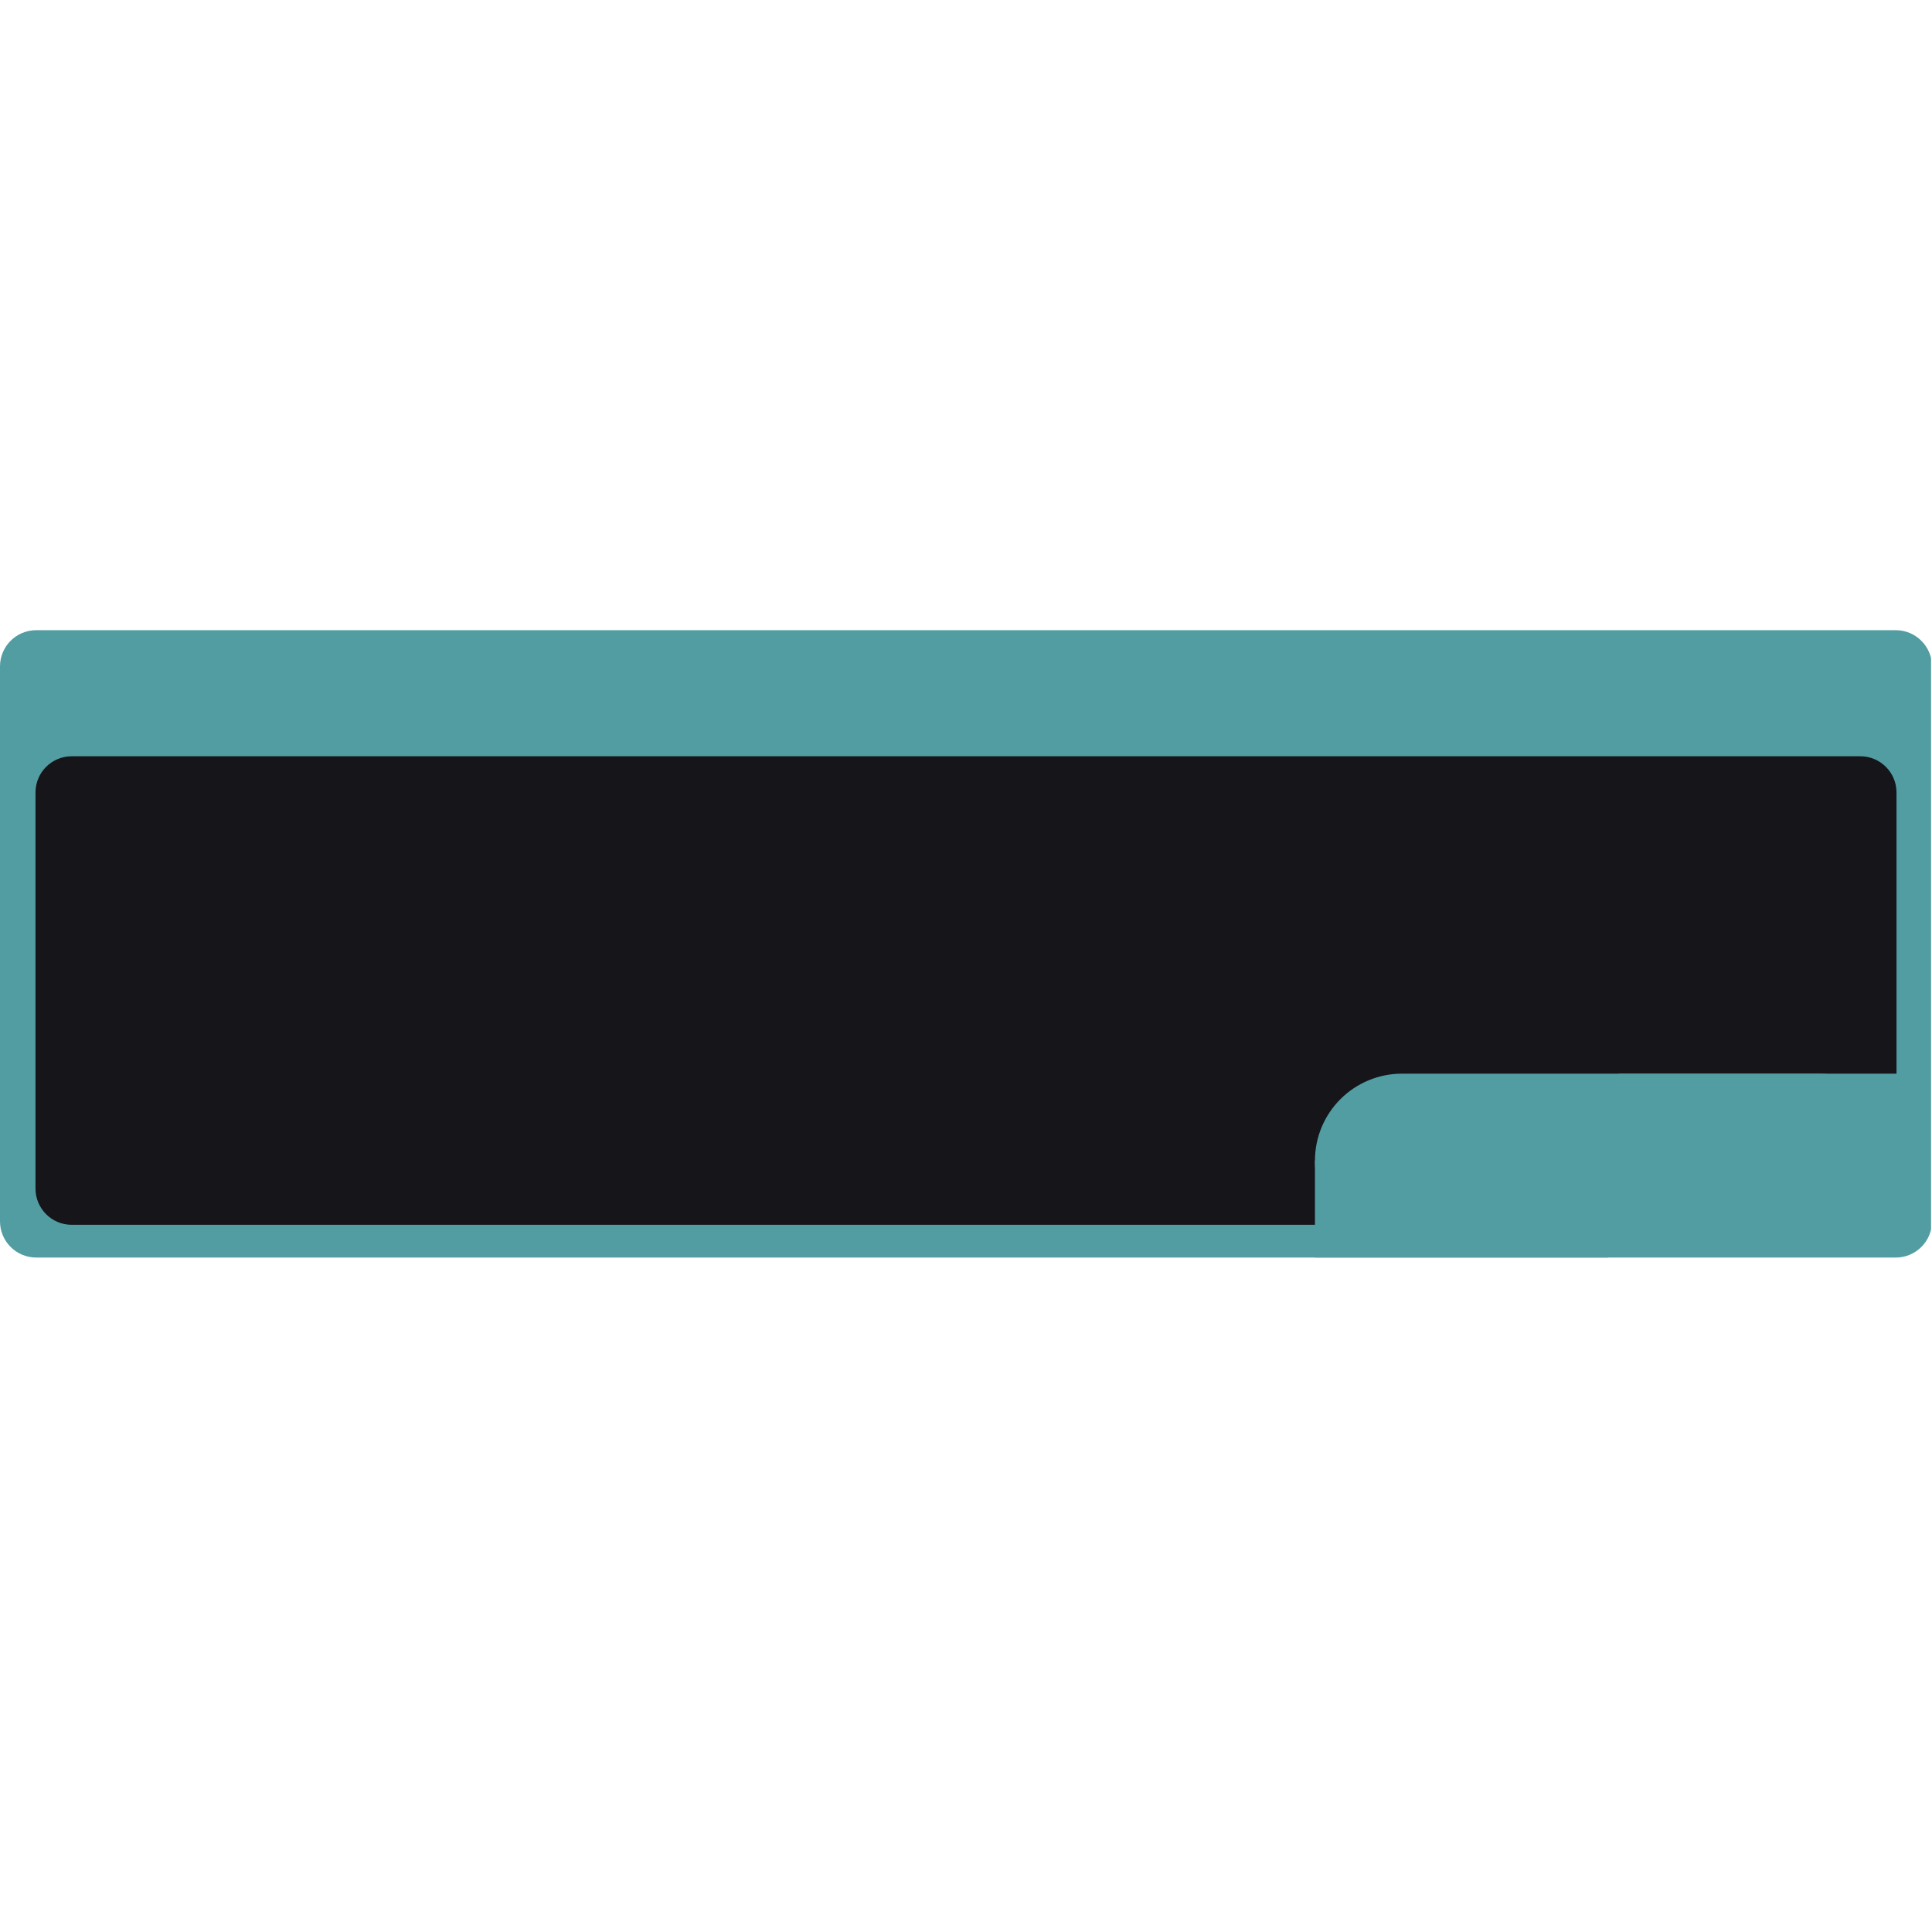
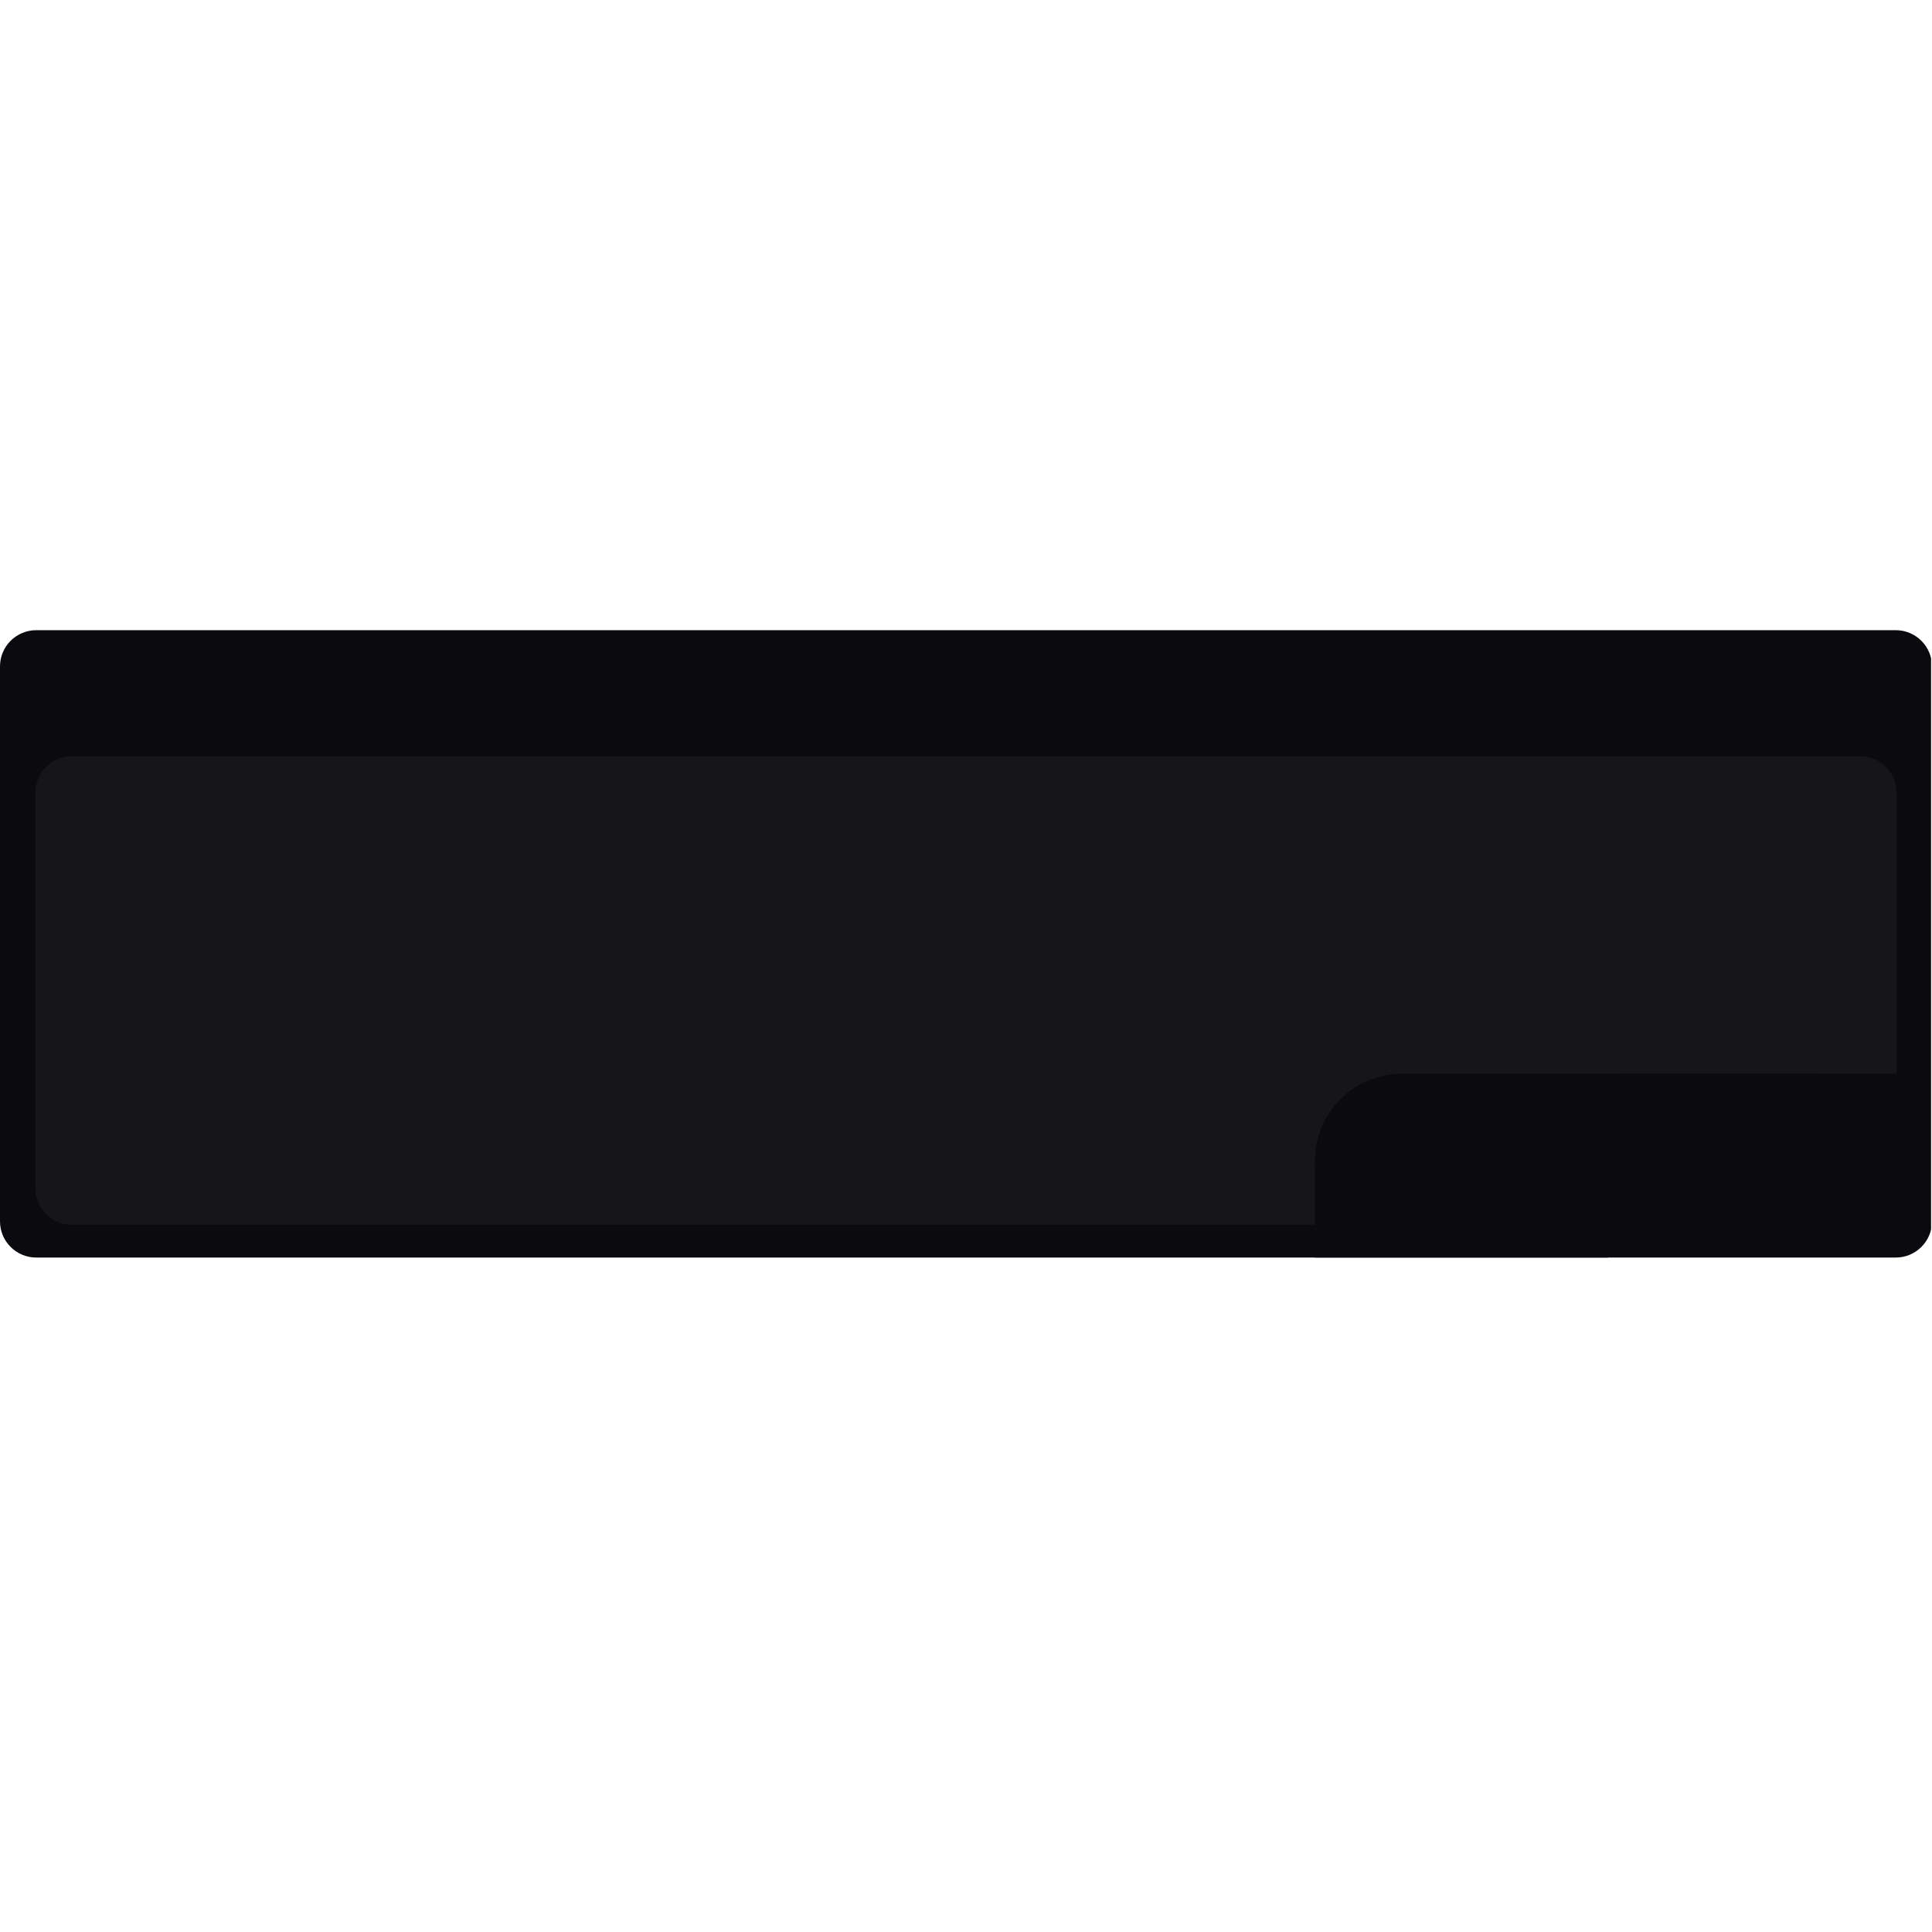
<svg xmlns="http://www.w3.org/2000/svg" width="800" zoomAndPan="magnify" viewBox="0 0 600 600" height="800" preserveAspectRatio="xMidYMid meet" version="1.0">
  <defs>
    <clipPath id="a71b4e03ef">
      <path d="M 0 195.711 L 600 195.711 L 600 390.543 L 0 390.543 Z M 0 195.711 " clip-rule="nonzero" />
    </clipPath>
    <clipPath id="959366131a">
      <path d="M 11.25 195.711 L 588.75 195.711 C 594.965 195.711 600 200.75 600 206.961 L 600 379.293 C 600 385.504 594.965 390.543 588.75 390.543 L 11.25 390.543 C 5.035 390.543 0 385.504 0 379.293 L 0 206.961 C 0 200.75 5.035 195.711 11.25 195.711 Z M 11.25 195.711 " clip-rule="nonzero" />
    </clipPath>
    <clipPath id="d3ed2cb8a0">
      <path d="M 0 0.711 L 600 0.711 L 600 195.543 L 0 195.543 Z M 0 0.711 " clip-rule="nonzero" />
    </clipPath>
    <clipPath id="5eee93df4f">
      <path d="M 11.25 0.711 L 588.75 0.711 C 594.965 0.711 600 5.75 600 11.961 L 600 184.293 C 600 190.504 594.965 195.543 588.75 195.543 L 11.25 195.543 C 5.035 195.543 0 190.504 0 184.293 L 0 11.961 C 0 5.75 5.035 0.711 11.25 0.711 Z M 11.25 0.711 " clip-rule="nonzero" />
    </clipPath>
    <clipPath id="6d93f793f6">
      <rect x="0" width="600" y="0" height="196" />
    </clipPath>
    <clipPath id="590d3bb4ec">
      <path d="M 11.023 234.863 L 589 234.863 L 589 380.375 L 11.023 380.375 Z M 11.023 234.863 " clip-rule="nonzero" />
    </clipPath>
    <clipPath id="90ec127185">
      <path d="M 22.273 234.863 L 577.727 234.863 C 583.941 234.863 588.977 239.898 588.977 246.113 L 588.977 369.125 C 588.977 375.336 583.941 380.375 577.727 380.375 L 22.273 380.375 C 16.059 380.375 11.023 375.336 11.023 369.125 L 11.023 246.113 C 11.023 239.898 16.059 234.863 22.273 234.863 Z M 22.273 234.863 " clip-rule="nonzero" />
    </clipPath>
    <clipPath id="d2d689c0f9">
      <path d="M 0.023 0.863 L 578 0.863 L 578 146.375 L 0.023 146.375 Z M 0.023 0.863 " clip-rule="nonzero" />
    </clipPath>
    <clipPath id="e7999c394d">
      <path d="M 11.273 0.863 L 566.727 0.863 C 572.941 0.863 577.977 5.898 577.977 12.113 L 577.977 135.125 C 577.977 141.336 572.941 146.375 566.727 146.375 L 11.273 146.375 C 5.059 146.375 0.023 141.336 0.023 135.125 L 0.023 12.113 C 0.023 5.898 5.059 0.863 11.273 0.863 Z M 11.273 0.863 " clip-rule="nonzero" />
    </clipPath>
    <clipPath id="5ff9c6797d">
      <rect x="0" width="578" y="0" height="147" />
    </clipPath>
    <clipPath id="88ded26b81">
      <path d="M 0.367 0.438 L 183.992 0.438 L 183.992 54.469 L 0.367 54.469 Z M 0.367 0.438 " clip-rule="nonzero" />
    </clipPath>
    <clipPath id="d8d44809f4">
      <path d="M 27.383 0.438 L 156.844 0.438 C 164.008 0.438 170.879 3.285 175.945 8.352 C 181.012 13.418 183.859 20.289 183.859 27.453 C 183.859 34.621 181.012 41.492 175.945 46.559 C 170.879 51.625 164.008 54.469 156.844 54.469 L 27.383 54.469 C 20.219 54.469 13.348 51.625 8.281 46.559 C 3.215 41.492 0.367 34.621 0.367 27.453 C 0.367 20.289 3.215 13.418 8.281 8.352 C 13.348 3.285 20.219 0.438 27.383 0.438 Z M 27.383 0.438 " clip-rule="nonzero" />
    </clipPath>
    <clipPath id="9018736a95">
      <path d="M 0.367 0.438 L 183.992 0.438 L 183.992 54.469 L 0.367 54.469 Z M 0.367 0.438 " clip-rule="nonzero" />
    </clipPath>
    <clipPath id="509d31e4e2">
      <path d="M 27.383 0.438 L 156.844 0.438 C 164.008 0.438 170.879 3.285 175.945 8.352 C 181.012 13.418 183.859 20.289 183.859 27.453 C 183.859 34.621 181.012 41.492 175.945 46.559 C 170.879 51.625 164.008 54.469 156.844 54.469 L 27.383 54.469 C 20.219 54.469 13.348 51.625 8.281 46.559 C 3.215 41.492 0.367 34.621 0.367 27.453 C 0.367 20.289 3.215 13.418 8.281 8.352 C 13.348 3.285 20.219 0.438 27.383 0.438 Z M 27.383 0.438 " clip-rule="nonzero" />
    </clipPath>
    <clipPath id="f6ef9b9d5f">
      <rect x="0" width="184" y="0" height="55" />
    </clipPath>
    <clipPath id="92185430e2">
      <path d="M 94.727 0.438 L 185.844 0.438 L 185.844 34.352 L 94.727 34.352 Z M 94.727 0.438 " clip-rule="nonzero" />
    </clipPath>
    <clipPath id="e13114070e">
      <path d="M 0.727 0.438 L 91.844 0.438 L 91.844 34.352 L 0.727 34.352 Z M 0.727 0.438 " clip-rule="nonzero" />
    </clipPath>
    <clipPath id="52e717c05e">
      <rect x="0" width="92" y="0" height="35" />
    </clipPath>
    <clipPath id="f351b6929d">
      <path d="M 0.367 27.453 L 91.484 27.453 L 91.484 57.543 L 0.367 57.543 Z M 0.367 27.453 " clip-rule="nonzero" />
    </clipPath>
    <clipPath id="84b7ae954b">
      <path d="M 0.367 0.453 L 91.484 0.453 L 91.484 30.543 L 0.367 30.543 Z M 0.367 0.453 " clip-rule="nonzero" />
    </clipPath>
    <clipPath id="90b3b42cb3">
      <rect x="0" width="92" y="0" height="31" />
    </clipPath>
    <clipPath id="794f06712e">
      <rect x="0" width="186" y="0" height="58" />
    </clipPath>
  </defs>
  <g clip-path="url(#a71b4e03ef)">
    <g clip-path="url(#959366131a)">
      <g transform="matrix(1, 0, 0, 1, 0, 195)">
        <g clip-path="url(#6d93f793f6)">
          <g clip-path="url(#d3ed2cb8a0)">
            <g clip-path="url(#5eee93df4f)">
-               <path fill="#529da2" d="M 0 0.711 L 599.711 0.711 L 599.711 195.543 L 0 195.543 Z M 0 0.711 " fill-opacity="1" fill-rule="nonzero" />
+               <path fill="#0B0B0F" d="M 0 0.711 L 599.711 0.711 L 599.711 195.543 L 0 195.543 Z M 0 0.711 " fill-opacity="1" fill-rule="nonzero" />
            </g>
          </g>
        </g>
      </g>
    </g>
  </g>
  <g clip-path="url(#590d3bb4ec)">
    <g clip-path="url(#90ec127185)">
      <g transform="matrix(1, 0, 0, 1, 11, 234)">
        <g clip-path="url(#5ff9c6797d)">
          <g clip-path="url(#d2d689c0f9)">
            <g clip-path="url(#e7999c394d)">
              <path fill="#15151a" d="M 0.023 0.863 L 578.09 0.863 L 578.09 146.375 L 0.023 146.375 Z M 0.023 0.863 " fill-opacity="1" fill-rule="nonzero" />
            </g>
          </g>
        </g>
      </g>
    </g>
  </g>
  <g transform="matrix(1, 0, 0, 1, 408, 333)">
    <g clip-path="url(#794f06712e)">
      <g clip-path="url(#88ded26b81)">
        <g clip-path="url(#d8d44809f4)">
          <g transform="matrix(1, 0, 0, 1, 0.000000000000056843, 0)">
            <g clip-path="url(#f6ef9b9d5f)">
              <g clip-path="url(#9018736a95)">
                <g clip-path="url(#509d31e4e2)">
-                   <path fill="#529da2" d="M 0.367 0.438 L 183.781 0.438 L 183.781 54.469 L 0.367 54.469 Z M 0.367 0.438 " fill-opacity="1" fill-rule="nonzero" />
+                   <path fill="#0B0B0F" d="M 0.367 0.438 L 183.781 0.438 L 183.781 54.469 L 0.367 54.469 Z M 0.367 0.438 " fill-opacity="1" fill-rule="nonzero" />
                </g>
              </g>
            </g>
          </g>
        </g>
      </g>
      <g clip-path="url(#92185430e2)">
        <g transform="matrix(1, 0, 0, 1, 94, 0)">
          <g clip-path="url(#52e717c05e)">
            <g clip-path="url(#e13114070e)">
-               <path fill="#529da2" d="M 0.727 0.438 L 91.871 0.438 L 91.871 34.352 L 0.727 34.352 Z M 0.727 0.438 " fill-opacity="1" fill-rule="nonzero" />
+               <path fill="#0B0B0F" d="M 0.727 0.438 L 91.871 0.438 L 91.871 34.352 L 0.727 34.352 Z M 0.727 0.438 " fill-opacity="1" fill-rule="nonzero" />
            </g>
          </g>
        </g>
      </g>
      <g clip-path="url(#f351b6929d)">
        <g transform="matrix(1, 0, 0, 1, 0.000000000000056843, 27)">
          <g clip-path="url(#90b3b42cb3)">
            <g clip-path="url(#84b7ae954b)">
-               <path fill="#529da2" d="M 0.367 0.453 L 91.453 0.453 L 91.453 30.543 L 0.367 30.543 Z M 0.367 0.453 " fill-opacity="1" fill-rule="nonzero" />
+               <path fill="#0B0B0F" d="M 0.367 0.453 L 91.453 0.453 L 91.453 30.543 L 0.367 30.543 Z M 0.367 0.453 " fill-opacity="1" fill-rule="nonzero" />
            </g>
          </g>
        </g>
      </g>
    </g>
  </g>
</svg>
